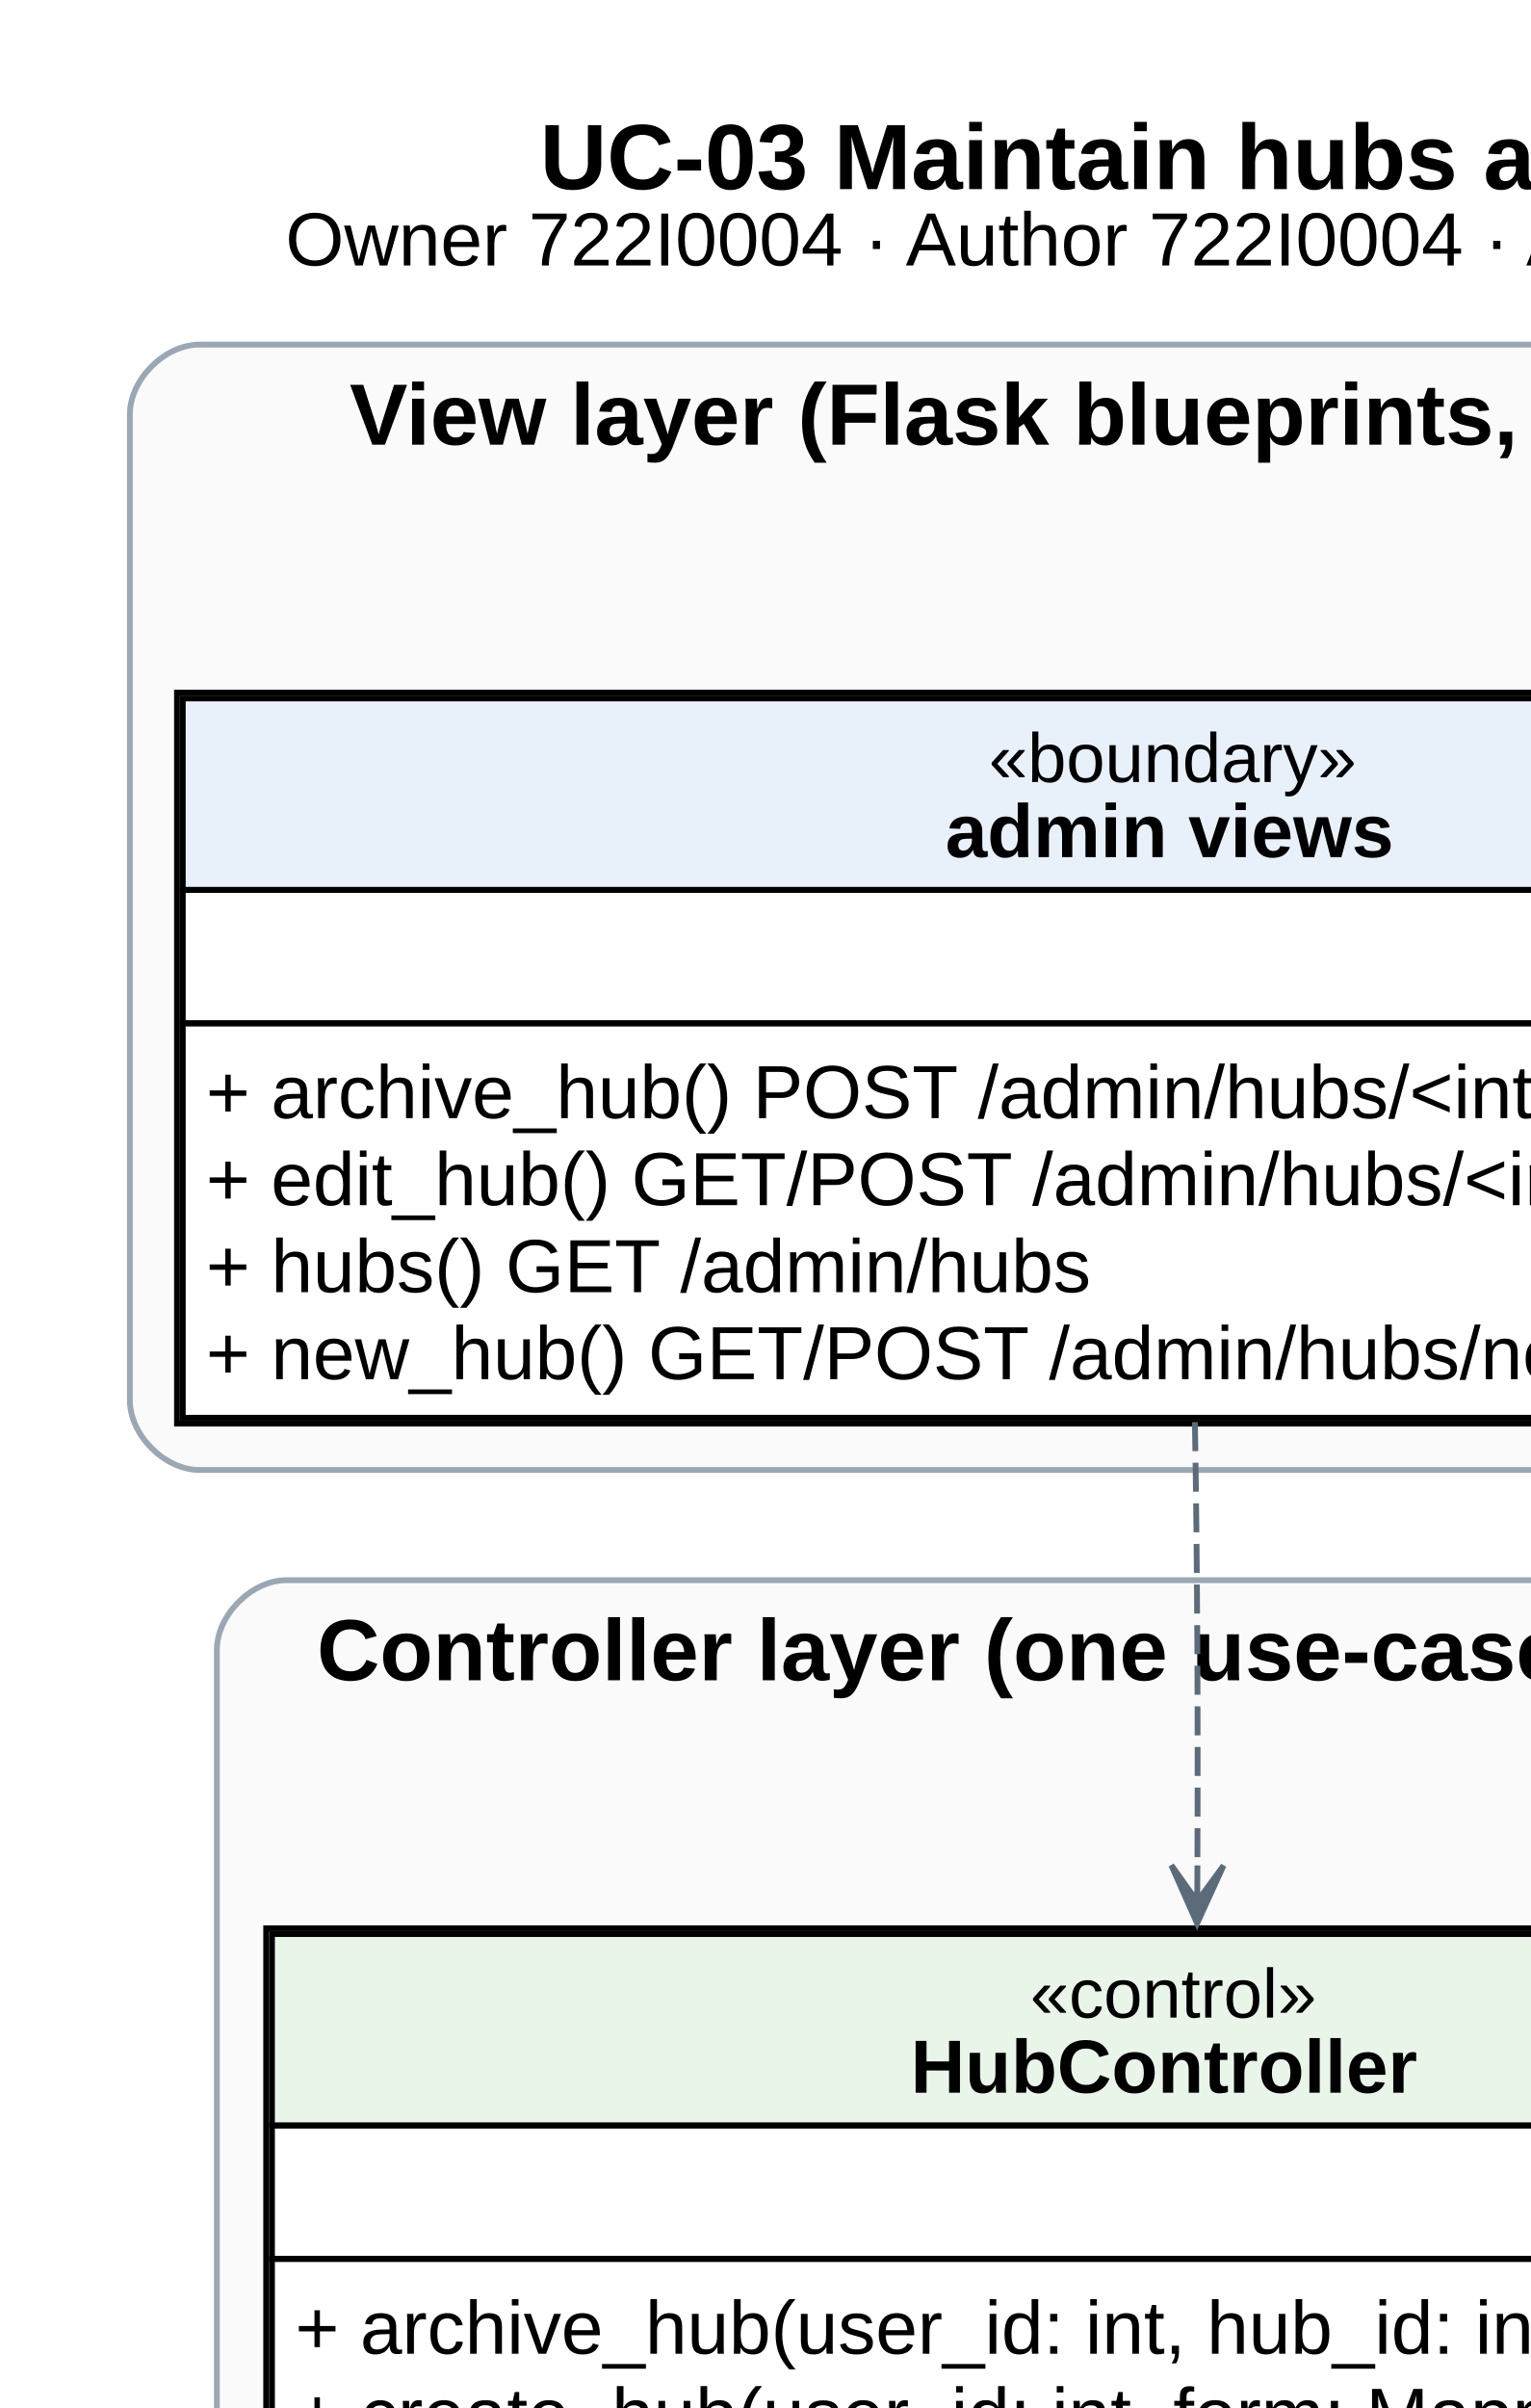
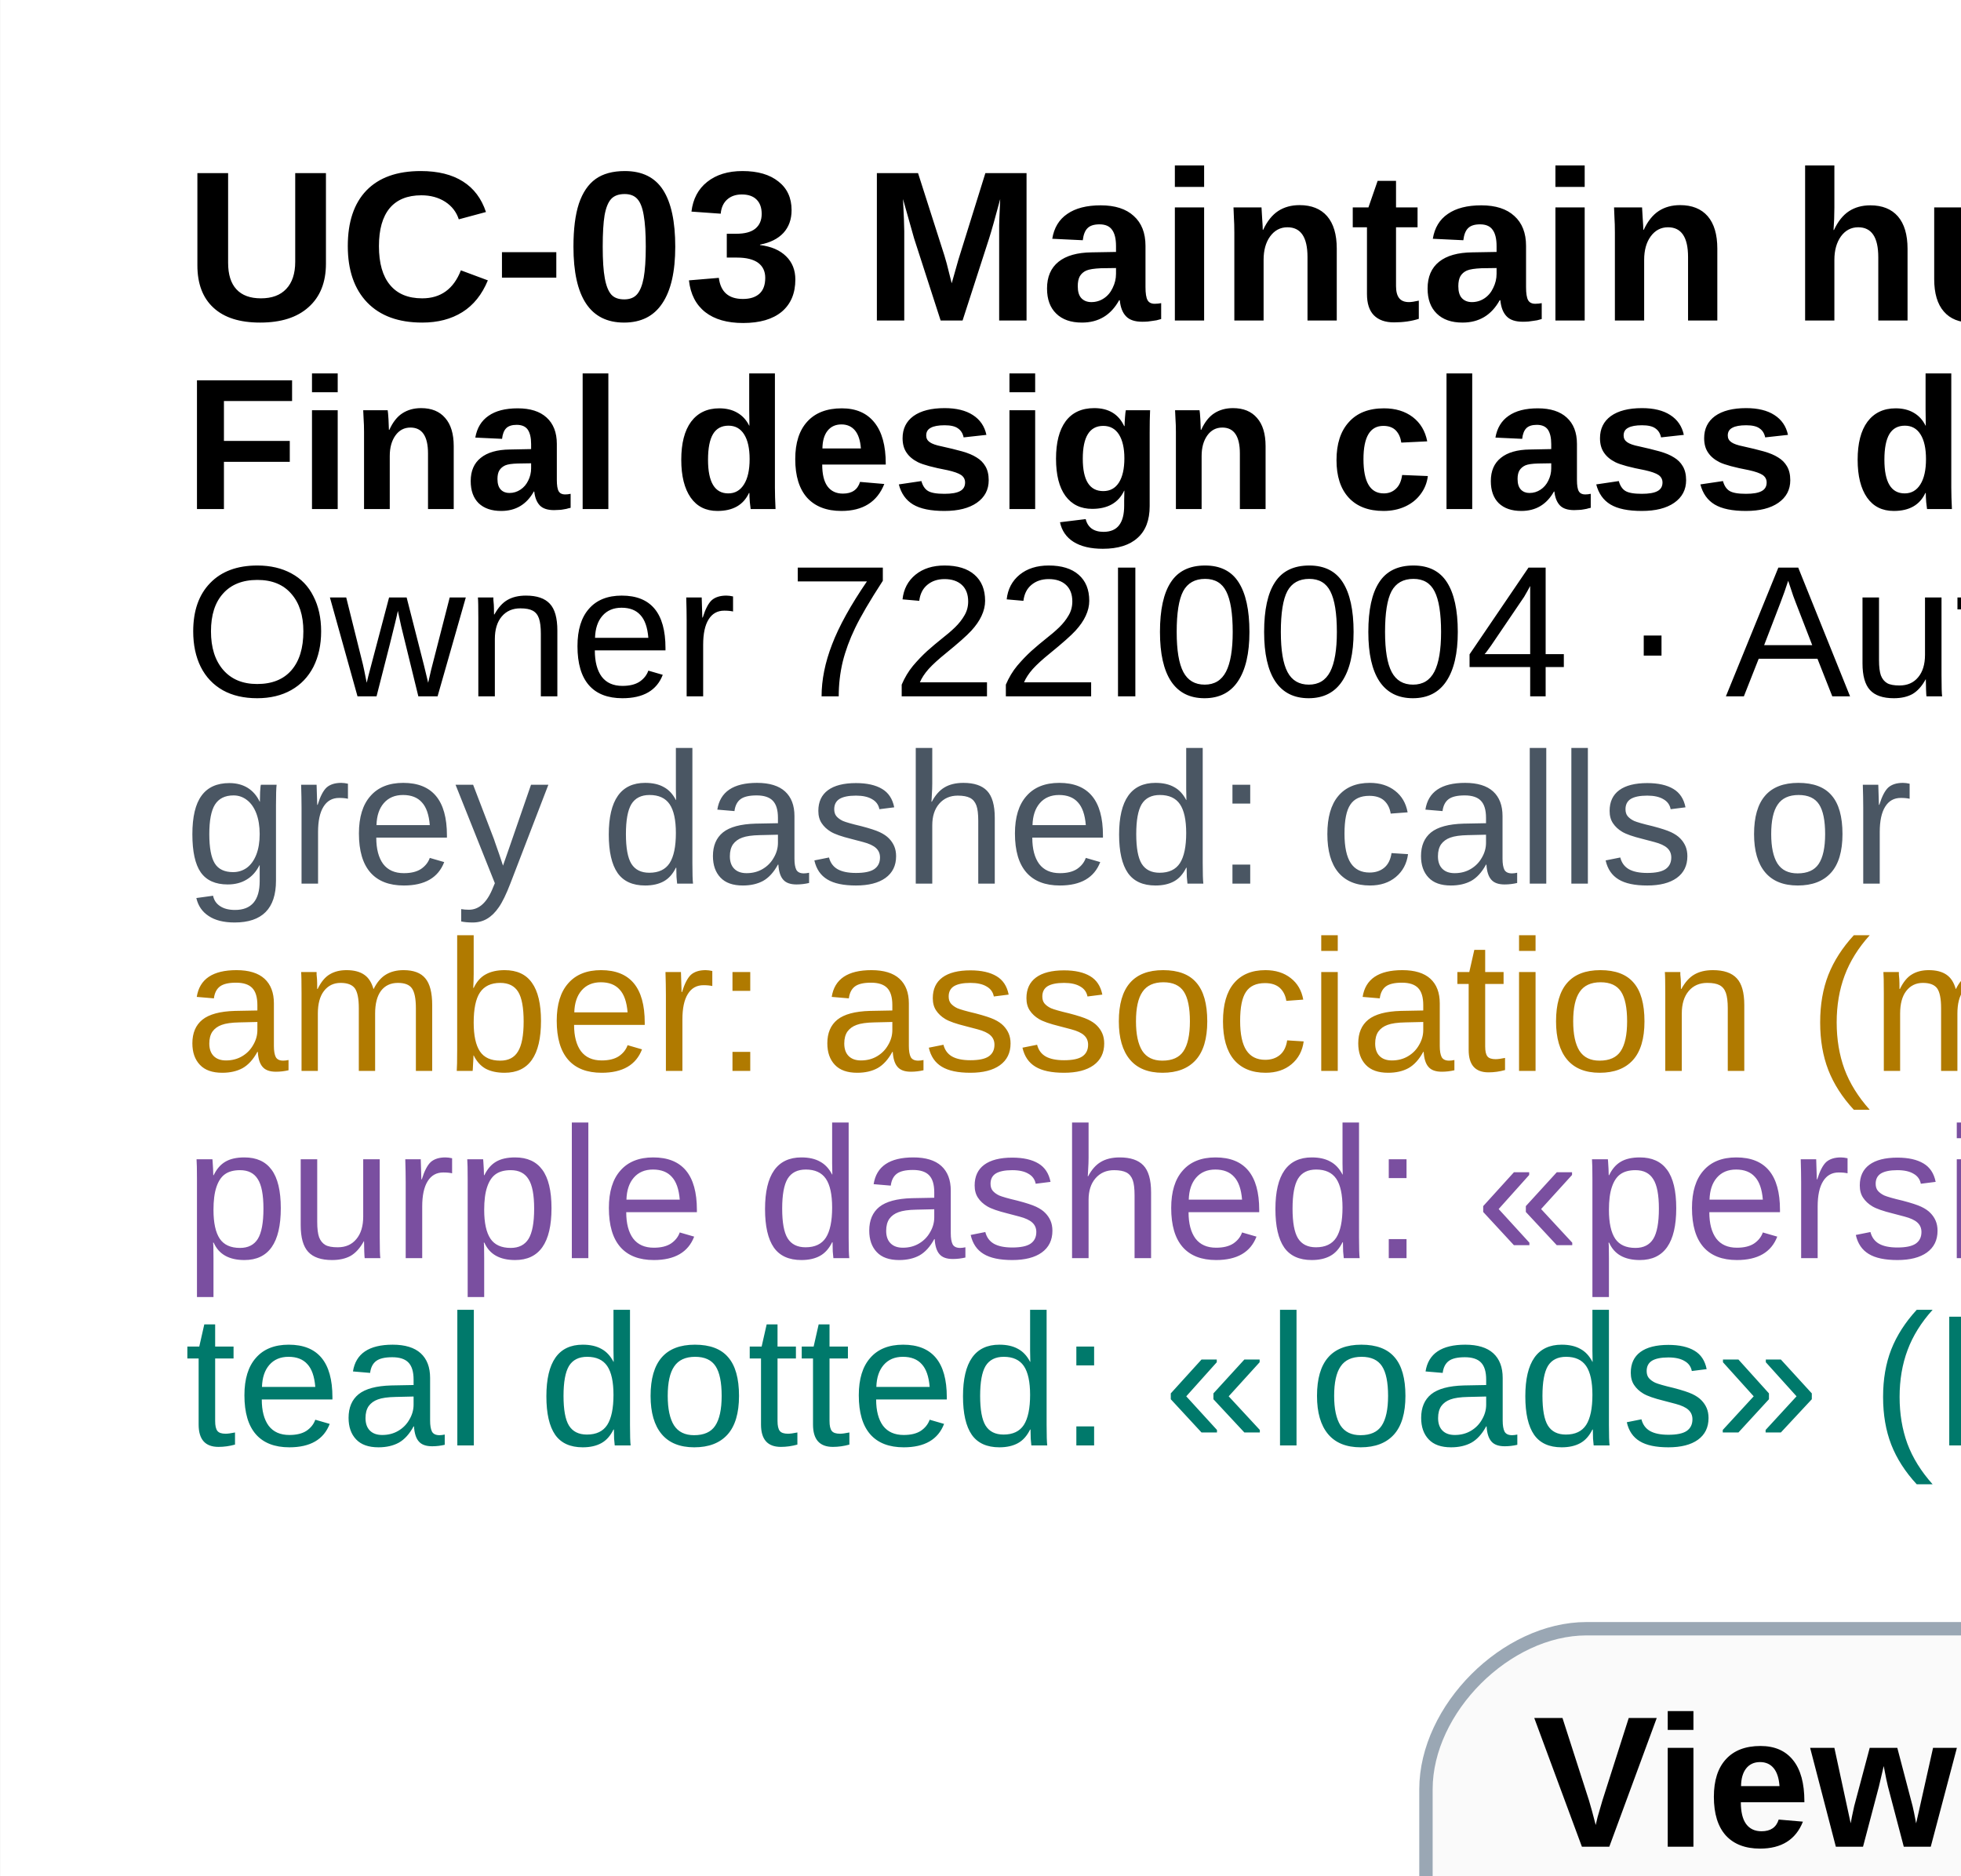
- <svg xmlns="http://www.w3.org/2000/svg" width="2036pt" height="3203pt" viewBox="0.00 0.00 732.96 1153.05">
-   <g id="graph0" class="graph" transform="scale(2.77778 2.77778) rotate(0) translate(14.4 1138.65)">
-     <polygon fill="white" stroke="none" points="-14.4,14.4 -14.4,-1138.65 718.56,-1138.65 718.56,14.4 -14.4,14.4" />
-     <text text-anchor="start" x="78.7" y="-1106.05" font-family="Arial" font-weight="bold" font-size="16.00">UC-03 Maintain hubs and kitchen capacity — final design class diagram</text>
-     <text text-anchor="start" x="34.83" y="-1092.9" font-family="Arial" font-size="13.00">Owner 722I0004 · Author 722I0004 · AI-assisted (Claude) · signatures from the code at the release commit</text>
+ <svg xmlns="http://www.w3.org/2000/svg" width="1131pt" height="1082pt" viewBox="0.00 0.00 407.02 389.52">
+   <g id="graph0" class="graph" transform="scale(2.77778 2.77778) rotate(0) translate(5.76 383.76)">
+     <polygon fill="white" stroke="none" points="-5.76,5.76 -5.76,-383.76 401.26,-383.76 401.26,5.76 -5.76,5.76" />
+     <text text-anchor="start" x="8" y="-359.8" font-family="Arial" font-weight="bold" font-size="16.00">UC-03 Maintain hubs and kitchen capacity</text>
+     <text text-anchor="start" x="8" y="-345.7" font-family="Arial" font-weight="bold" font-size="14.00">Final design class diagram, overview (class names only)</text>
+     <text text-anchor="start" x="8" y="-331.7" font-family="Arial" font-size="14.00">Owner 722I0004 · Author 722I0004 · AI-assisted (Claude)</text>
+     <text text-anchor="start" x="8" y="-317.7" font-family="Arial" font-size="14.00" fill="#4a5663">grey dashed: calls or uses</text>
+     <text text-anchor="start" x="164.75" y="-317.7" font-family="Arial" font-size="14.00">    </text>
+     <text text-anchor="start" x="8" y="-303.7" font-family="Arial" font-size="14.00" fill="#b07a00">amber: association (multiplicities in the domain model, 2.1.7)</text>
+     <text text-anchor="start" x="372.5" y="-303.7" font-family="Arial" font-size="14.00">    </text>
+     <text text-anchor="start" x="8" y="-289.7" font-family="Arial" font-size="14.00" fill="#7a4fa0">purple dashed: «persists» (DAO writes the entity)</text>
+     <text text-anchor="start" x="302.75" y="-289.7" font-family="Arial" font-size="14.00">    </text>
+     <text text-anchor="start" x="8" y="-275.7" font-family="Arial" font-size="14.00" fill="#00796b">teal dotted: «loads» (DAO only reads it)</text>
+     <text text-anchor="start" x="245" y="-275.7" font-family="Arial" font-size="14.00">    </text>
    <g id="clust1" class="cluster">
-       <path fill="#fafafa" stroke="#9aa7b4" d="M20,-885.25C20,-885.25 356,-885.25 356,-885.25 362,-885.25 368,-891.25 368,-897.25 368,-897.25 368,-1067.25 368,-1067.25 368,-1073.25 362,-1079.25 356,-1079.25 356,-1079.25 20,-1079.25 20,-1079.25 14,-1079.25 8,-1073.25 8,-1067.25 8,-1067.25 8,-897.25 8,-897.25 8,-891.25 14,-885.25 20,-885.25" />
-       <text text-anchor="start" x="45.88" y="-1062" font-family="Arial" font-weight="bold" font-size="15.00">View layer (Flask blueprints, templates)</text>
+       <path fill="#fafafa" stroke="#9aa7b4" d="M112.8,-204.5C112.8,-204.5 260.8,-204.5 260.8,-204.5 266.8,-204.5 272.8,-210.5 272.8,-216.5 272.8,-216.5 272.8,-250 272.8,-250 272.8,-256 266.8,-262 260.8,-262 260.8,-262 112.8,-262 112.8,-262 106.8,-262 100.8,-256 100.8,-250 100.8,-250 100.8,-216.5 100.8,-216.5 100.8,-210.5 106.8,-204.5 112.8,-204.5" />
+       <text text-anchor="start" x="108.8" y="-245.7" font-family="Arial" font-weight="bold" font-size="14.00">View layer («boundary»)</text>
    </g>
    <g id="clust3" class="cluster">
-       <path fill="#fafafa" stroke="#9aa7b4" d="M35,-612.25C35,-612.25 341,-612.25 341,-612.25 347,-612.25 353,-618.25 353,-624.25 353,-624.25 353,-854.25 353,-854.25 353,-860.25 347,-866.25 341,-866.25 341,-866.25 35,-866.25 35,-866.25 29,-866.25 23,-860.25 23,-854.25 23,-854.25 23,-624.25 23,-624.25 23,-618.25 29,-612.25 35,-612.25" />
-       <text text-anchor="start" x="40.25" y="-849" font-family="Arial" font-weight="bold" font-size="15.00">Controller layer (one use-case controller)</text>
+       <path fill="#fafafa" stroke="#9aa7b4" d="M104.8,-139C104.8,-139 269.8,-139 269.8,-139 275.8,-139 281.8,-145 281.8,-151 281.8,-151 281.8,-184.5 281.8,-184.5 281.8,-190.5 275.8,-196.5 269.8,-196.5 269.8,-196.5 104.8,-196.5 104.8,-196.5 98.8,-196.5 92.8,-190.5 92.8,-184.5 92.8,-184.5 92.8,-151 92.8,-151 92.8,-145 98.8,-139 104.8,-139" />
+       <text text-anchor="start" x="100.8" y="-180.2" font-family="Arial" font-weight="bold" font-size="14.00">Controller layer («control»)</text>
    </g>
    <g id="clust5" class="cluster">
-       <path fill="#fafafa" stroke="#9aa7b4" d="M119,-311C119,-311 641,-311 641,-311 647,-311 653,-317 653,-323 653,-323 653,-568 653,-568 653,-574 647,-580 641,-580 641,-580 119,-580 119,-580 113,-580 107,-574 107,-568 107,-568 107,-323 107,-323 107,-317 113,-311 119,-311" />
-       <text text-anchor="start" x="233.38" y="-562.75" font-family="Arial" font-weight="bold" font-size="15.00">Domain layer (entities and value objects)</text>
+       <path fill="#fafafa" stroke="#9aa7b4" d="M112.8,-73.5C112.8,-73.5 275.8,-73.5 275.8,-73.5 281.8,-73.5 287.8,-79.5 287.8,-85.5 287.8,-85.5 287.8,-119 287.8,-119 287.8,-125 281.8,-131 275.8,-131 275.8,-131 112.8,-131 112.8,-131 106.8,-131 100.8,-125 100.8,-119 100.8,-119 100.8,-85.5 100.8,-85.5 100.8,-79.5 106.8,-73.5 112.8,-73.5" />
+       <text text-anchor="start" x="108.8" y="-114.7" font-family="Arial" font-weight="bold" font-size="14.00">Data access layer («DAO»)</text>
    </g>
    <g id="clust7" class="cluster">
-       <path fill="#fafafa" stroke="#9aa7b4" d="M39,-8C39,-8 632,-8 632,-8 638,-8 644,-14 644,-20 644,-20 644,-280 644,-280 644,-286 638,-292 632,-292 632,-292 39,-292 39,-292 33,-292 27,-286 27,-280 27,-280 27,-20 27,-20 27,-14 33,-8 39,-8" />
-       <text text-anchor="start" x="214.75" y="-274.75" font-family="Arial" font-weight="bold" font-size="15.00">Data access layer (DAO per table)</text>
+       <path fill="#fafafa" stroke="#9aa7b4" d="M109.8,-8C109.8,-8 295.8,-8 295.8,-8 301.8,-8 307.8,-14 307.8,-20 307.8,-20 307.8,-53.5 307.8,-53.5 307.8,-59.5 301.8,-65.5 295.8,-65.5 295.8,-65.5 109.8,-65.5 109.8,-65.5 103.8,-65.5 97.8,-59.5 97.8,-53.5 97.8,-53.5 97.8,-20 97.8,-20 97.8,-14 103.8,-8 109.8,-8" />
+       <text text-anchor="start" x="105.8" y="-49.2" font-family="Arial" font-weight="bold" font-size="14.00">Domain layer («entity»)</text>
    </g>
    <g id="node1" class="node">
-       <polygon fill="white" stroke="none" points="16.12,-893.25 16.12,-1019.25 359.88,-1019.25 359.88,-893.25 16.12,-893.25" />
-       <polygon fill="#e8f1fa" stroke="none" points="17.12,-985.25 17.12,-1018.25 358.88,-1018.25 358.88,-985.25 17.12,-985.25" />
-       <polygon fill="none" stroke="black" points="17.12,-985.25 17.12,-1018.25 358.88,-1018.25 358.88,-985.25 17.12,-985.25" />
-       <text text-anchor="start" x="156.12" y="-1003.85" font-family="Arial" font-size="12.00">«boundary»</text>
-       <text text-anchor="start" x="148.62" y="-990.9" font-family="Arial" font-weight="bold" font-size="13.00">admin views</text>
-       <polygon fill="none" stroke="black" points="17.12,-962.25 17.12,-985.25 358.88,-985.25 358.88,-962.25 17.12,-962.25" />
-       <text text-anchor="start" x="21.12" y="-968.9" font-family="Arial" font-size="13.00"> </text>
-       <polygon fill="none" stroke="black" points="17.12,-894.25 17.12,-962.25 358.88,-962.25 358.88,-894.25 17.12,-894.25" />
-       <text text-anchor="start" x="21.12" y="-945.9" font-family="Arial" font-size="13.00">+ archive_hub() POST /admin/hubs/&lt;int:hub_id&gt;/archive</text>
-       <text text-anchor="start" x="21.12" y="-930.9" font-family="Arial" font-size="13.00">+ edit_hub() GET/POST /admin/hubs/&lt;int:hub_id&gt;</text>
-       <text text-anchor="start" x="21.12" y="-915.9" font-family="Arial" font-size="13.00">+ hubs() GET /admin/hubs</text>
-       <text text-anchor="start" x="21.12" y="-900.9" font-family="Arial" font-size="13.00">+ new_hub() GET/POST /admin/hubs/new</text>
-       <polygon fill="none" stroke="black" points="16.12,-893.25 16.12,-1019.25 359.88,-1019.25 359.88,-893.25 16.12,-893.25" />
+       <polygon fill="#e8f1fa" stroke="none" points="107.93,-209.5 107.93,-233.25 197.68,-233.25 197.68,-209.5 107.93,-209.5" />
+       <text text-anchor="start" x="111.93" y="-216.95" font-family="Arial" font-weight="bold" font-size="14.00">admin views</text>
+       <polygon fill="none" stroke="black" points="107.93,-209.5 107.93,-233.25 197.68,-233.25 197.68,-209.5 107.93,-209.5" />
    </g>
    <g id="node2" class="node">
-       <polygon fill="white" stroke="none" points="31.5,-620.25 31.5,-806.25 344.5,-806.25 344.5,-620.25 31.5,-620.25" />
-       <polygon fill="#eaf5ea" stroke="none" points="32.5,-772.25 32.5,-805.25 343.5,-805.25 343.5,-772.25 32.5,-772.25" />
-       <polygon fill="none" stroke="black" points="32.5,-772.25 32.5,-805.25 343.5,-805.25 343.5,-772.25 32.5,-772.25" />
-       <text text-anchor="start" x="163.25" y="-790.85" font-family="Arial" font-size="12.00">«control»</text>
-       <text text-anchor="start" x="142.62" y="-777.9" font-family="Arial" font-weight="bold" font-size="13.00">HubController</text>
-       <polygon fill="none" stroke="black" points="32.5,-749.25 32.5,-772.25 343.5,-772.25 343.5,-749.25 32.5,-749.25" />
-       <text text-anchor="start" x="36.5" y="-755.9" font-family="Arial" font-size="13.00"> </text>
-       <polygon fill="none" stroke="black" points="32.5,-621.25 32.5,-749.25 343.5,-749.25 343.5,-621.25 32.5,-621.25" />
-       <text text-anchor="start" x="36.5" y="-732.9" font-family="Arial" font-size="13.00">+ archive_hub(user_id: int, hub_id: int): Hub</text>
-       <text text-anchor="start" x="36.5" y="-717.9" font-family="Arial" font-size="13.00">+ create_hub(user_id: int, form: Mapping[str,</text>
-       <text text-anchor="start" x="36.5" y="-702.9" font-family="Arial" font-size="13.00">        str]): Hub</text>
-       <text text-anchor="start" x="36.5" y="-687.9" font-family="Arial" font-size="13.00">+ get_hub(user_id: int, hub_id: int): HubAdminView</text>
-       <text text-anchor="start" x="36.5" y="-672.9" font-family="Arial" font-size="13.00">+ list_hubs(user_id: int,</text>
-       <text text-anchor="start" x="36.5" y="-657.9" font-family="Arial" font-size="13.00">        include_archived: bool): list[HubAdminView]</text>
-       <text text-anchor="start" x="36.5" y="-642.9" font-family="Arial" font-size="13.00">+ update_hub(user_id: int, hub_id: int,</text>
-       <text text-anchor="start" x="36.5" y="-627.9" font-family="Arial" font-size="13.00">        form: Mapping[str, str]): Hub</text>
-       <polygon fill="none" stroke="black" points="31.5,-620.25 31.5,-806.25 344.5,-806.25 344.5,-620.25 31.5,-620.25" />
+       <polygon fill="#eaf5ea" stroke="none" points="103.43,-144 103.43,-167.75 202.18,-167.75 202.18,-144 103.43,-144" />
+       <text text-anchor="start" x="107.43" y="-151.45" font-family="Arial" font-weight="bold" font-size="14.00">HubController</text>
+       <polygon fill="none" stroke="black" points="103.43,-144 103.43,-167.75 202.18,-167.75 202.18,-144 103.43,-144" />
+     </g>
+     <g id="edge9" class="edge">
+       <path fill="none" stroke="#4a5663" stroke-width="1.1" stroke-dasharray="5,2" d="M156.86,-209.6C158.05,-200.88 158.35,-188.34 157.77,-177.68" />
+       <polygon fill="#4a5663" stroke="#4a5663" stroke-width="1.1" points="156.96,-168.82 161.81,-177.42 157.3,-171.96 157.82,-177.78 157.77,-177.79 157.72,-177.79 157.2,-171.97 153.74,-178.15 156.96,-168.82" />
+     </g>
+     <g id="node3" class="node">
+       <polygon fill="#f2ecf8" stroke="none" points="120.3,-78.5 120.3,-102.25 185.3,-102.25 185.3,-78.5 120.3,-78.5" />
+       <text text-anchor="start" x="124.3" y="-85.95" font-family="Arial" font-weight="bold" font-size="14.00">HubDAO</text>
+       <polygon fill="none" stroke="black" points="120.3,-78.5 120.3,-102.25 185.3,-102.25 185.3,-78.5 120.3,-78.5" />
+     </g>
+     <g id="edge4" class="edge">
+       <path fill="none" stroke="#4a5663" stroke-width="1.1" stroke-dasharray="5,2" d="M156.86,-144.1C158.05,-135.38 158.35,-122.84 157.77,-112.18" />
+       <polygon fill="#4a5663" stroke="#4a5663" stroke-width="1.1" points="156.96,-103.32 161.81,-111.92 157.3,-106.46 157.82,-112.28 157.77,-112.29 157.72,-112.29 157.2,-106.47 153.74,-112.65 156.96,-103.32" />
+     </g>
+     <g id="node4" class="node">
+       <polygon fill="#f2ecf8" stroke="none" points="206.43,-78.5 206.43,-102.25 275.18,-102.25 275.18,-78.5 206.43,-78.5" />
+       <text text-anchor="start" x="210.43" y="-85.95" font-family="Arial" font-weight="bold" font-size="14.00">UserDAO</text>
+       <polygon fill="none" stroke="black" points="206.43,-78.5 206.43,-102.25 275.18,-102.25 275.18,-78.5 206.43,-78.5" />
+     </g>
+     <g id="edge5" class="edge">
+       <path fill="none" stroke="#4a5663" stroke-width="1.1" stroke-dasharray="5,2" d="M172.3,-144.04C178.95,-140.14 186.33,-135.57 192.8,-131 202.57,-124.11 212.87,-115.77 221.4,-108.53" />
+       <polygon fill="#4a5663" stroke="#4a5663" stroke-width="1.1" points="227.96,-102.88 223.79,-111.82 225.6,-104.98 221.18,-108.79 221.14,-108.75 221.11,-108.71 225.53,-104.9 218.5,-105.69 227.96,-102.88" />
+     </g>
+     <g id="node5" class="node">
+       <polygon fill="#fff6e0" stroke="none" points="102.68,-13 102.68,-36.75 136.93,-36.75 136.93,-13 102.68,-13" />
+       <text text-anchor="start" x="106.68" y="-20.45" font-family="Arial" font-weight="bold" font-size="14.00">Hub</text>
+       <polygon fill="none" stroke="black" points="102.68,-13 102.68,-36.75 136.93,-36.75 136.93,-13 102.68,-13" />
    </g>
    <g id="edge6" class="edge">
-       <path fill="none" stroke="#5b6b7a" stroke-dasharray="5,2" d="M191.65,-893.5C192.06,-870.19 192.2,-843 192.08,-816.95" />
-       <polygon fill="#5b6b7a" stroke="#5b6b7a" points="192.03,-807.08 196.59,-817.06 192.05,-810.86 192.09,-817.08 192.09,-817.08 192.09,-817.08 192.05,-810.86 187.59,-817.11 192.03,-807.08" />
-     </g>
-     <g id="node3" class="node">
-       <polygon fill="white" stroke="none" points="115.12,-319 115.12,-520 260.88,-520 260.88,-319 115.12,-319" />
-       <polygon fill="#fff6e0" stroke="none" points="116.12,-486 116.12,-519 259.88,-519 259.88,-486 116.12,-486" />
-       <polygon fill="none" stroke="black" points="116.12,-486 116.12,-519 259.88,-519 259.88,-486 116.12,-486" />
-       <text text-anchor="start" x="167" y="-504.6" font-family="Arial" font-size="12.00">«entity»</text>
-       <text text-anchor="start" x="174.88" y="-491.65" font-family="Arial" font-weight="bold" font-size="13.00">Hub</text>
-       <polygon fill="none" stroke="black" points="116.12,-343 116.12,-486 259.88,-486 259.88,-343 116.12,-343" />
-       <text text-anchor="start" x="120.12" y="-469.65" font-family="Arial" font-size="13.00">id: int</text>
-       <text text-anchor="start" x="120.12" y="-454.65" font-family="Arial" font-size="13.00">code: str</text>
-       <text text-anchor="start" x="120.12" y="-439.65" font-family="Arial" font-size="13.00">name: str</text>
-       <text text-anchor="start" x="120.12" y="-424.65" font-family="Arial" font-size="13.00">address_text: str</text>
-       <text text-anchor="start" x="120.12" y="-409.65" font-family="Arial" font-size="13.00">latitude: float</text>
-       <text text-anchor="start" x="120.12" y="-394.65" font-family="Arial" font-size="13.00">longitude: float</text>
-       <text text-anchor="start" x="120.12" y="-379.65" font-family="Arial" font-size="13.00">max_active_orders: int</text>
-       <text text-anchor="start" x="120.12" y="-364.65" font-family="Arial" font-size="13.00">base_delivery_fee: int</text>
-       <text text-anchor="start" x="120.12" y="-349.65" font-family="Arial" font-size="13.00">archived_at: str | None</text>
-       <polygon fill="none" stroke="black" points="116.12,-320 116.12,-343 259.88,-343 259.88,-320 116.12,-320" />
-       <text text-anchor="start" x="120.12" y="-326.65" font-family="Arial" font-size="13.00"> </text>
-       <polygon fill="none" stroke="black" points="115.12,-319 115.12,-520 260.88,-520 260.88,-319 115.12,-319" />
+       <path fill="none" stroke="#7a4fa0" stroke-width="1.1" stroke-dasharray="5,2" d="M151.26,-78.6C147.74,-69.43 141.04,-56.01 134.61,-45.01" />
+       <polygon fill="#7a4fa0" stroke="#7a4fa0" stroke-width="1.1" points="130.06,-37.63 138.23,-43.16 131.76,-40.29 134.82,-45.26 134.78,-45.29 134.74,-45.32 131.67,-40.34 131.33,-47.41 130.06,-37.63" />
+       <text text-anchor="middle" x="110.45" y="-59.39" font-family="Arial" font-size="14.00" fill="#7a4fa0">«persists»</text>
    </g>
    <g id="node6" class="node">
-       <polygon fill="white" stroke="none" points="34.88,-16 34.88,-232 341.12,-232 341.12,-16 34.88,-16" />
-       <polygon fill="#f2ecf8" stroke="none" points="35.88,-198 35.88,-231 340.12,-231 340.12,-198 35.88,-198" />
-       <polygon fill="none" stroke="black" points="35.88,-198 35.88,-231 340.12,-231 340.12,-198 35.88,-198" />
-       <text text-anchor="start" x="168.12" y="-216.6" font-family="Arial" font-size="12.00">«DAO»</text>
-       <text text-anchor="start" x="160.25" y="-203.65" font-family="Arial" font-weight="bold" font-size="13.00">HubDAO</text>
-       <polygon fill="none" stroke="black" points="35.88,-175 35.88,-198 340.12,-198 340.12,-175 35.88,-175" />
-       <text text-anchor="start" x="39.88" y="-181.65" font-family="Arial" font-size="13.00"> </text>
-       <polygon fill="none" stroke="black" points="35.88,-17 35.88,-175 340.12,-175 340.12,-17 35.88,-17" />
-       <text text-anchor="start" x="39.88" y="-158.65" font-family="Arial" font-size="13.00">+ active_load(hub_id: int): int</text>
-       <text text-anchor="start" x="39.88" y="-143.65" font-family="Arial" font-size="13.00">+ active_loads(): dict[int, int]</text>
-       <text text-anchor="start" x="39.88" y="-128.65" font-family="Arial" font-size="13.00">+ archive(hub_id: int, now: str): bool</text>
-       <text text-anchor="start" x="39.88" y="-113.65" font-family="Arial" font-size="13.00">+ code_exists(code: str,</text>
-       <text text-anchor="start" x="39.88" y="-98.65" font-family="Arial" font-size="13.00">        except_id: int | None): bool</text>
-       <text text-anchor="start" x="39.88" y="-83.65" font-family="Arial" font-size="13.00">+ get_including_archived(hub_id: int): Hub | None</text>
-       <text text-anchor="start" x="39.88" y="-68.65" font-family="Arial" font-size="13.00">+ insert(hub: Hub): int</text>
-       <text text-anchor="start" x="39.88" y="-53.65" font-family="Arial" font-size="13.00">+ list_all(): list[Hub]</text>
-       <text text-anchor="start" x="39.88" y="-38.65" font-family="Arial" font-size="13.00">+ open_order_count(hub_id: int): int</text>
-       <text text-anchor="start" x="39.88" y="-23.65" font-family="Arial" font-size="13.00">+ update(hub: Hub): bool</text>
-       <polygon fill="none" stroke="black" points="34.88,-16 34.88,-232 341.12,-232 341.12,-16 34.88,-16" />
+       <polygon fill="#fff6e0" stroke="none" points="151.05,-13 151.05,-36.75 196.55,-36.75 196.55,-13 151.05,-13" />
+       <text text-anchor="start" x="155.05" y="-20.45" font-family="Arial" font-weight="bold" font-size="14.00">Order</text>
+       <polygon fill="none" stroke="black" points="151.05,-13 151.05,-36.75 196.55,-36.75 196.55,-13 151.05,-13" />
    </g>
-     <g id="edge4" class="edge">
-       <path fill="none" stroke="#5b6b7a" stroke-dasharray="5,2" d="M344.41,-688.55C464.89,-666.72 617.11,-630.12 655,-580 673.03,-556.16 675.47,-332.78 655,-311 631.51,-286.02 378.08,-306.47 347,-292 320.33,-279.58 295.88,-260.54 274.56,-239.69" />
-       <polygon fill="#5b6b7a" stroke="#5b6b7a" points="267.71,-232.8 277.95,-236.72 270.37,-235.48 274.76,-239.89 274.76,-239.89 274.76,-239.89 270.37,-235.48 271.57,-243.06 267.71,-232.8" />
+     <g id="edge7" class="edge">
+       <path fill="none" stroke="#00796b" stroke-width="1.1" stroke-dasharray="1,5" d="M156.37,-78.6C159.31,-69.7 163.57,-56.82 167.14,-46.01" />
+       <polygon fill="#00796b" stroke="#00796b" stroke-width="1.1" points="169.87,-37.76 170.89,-47.58 168.93,-40.78 167.09,-46.32 167.05,-46.31 167,-46.29 168.83,-40.74 163.2,-45.03 169.87,-37.76" />
+       <text text-anchor="middle" x="186.92" y="-60.09" font-family="Arial" font-size="14.00" fill="#00796b">«loads»</text>
    </g>
    <g id="node7" class="node">
-       <polygon fill="white" stroke="none" points="352.5,-83.5 352.5,-164.5 635.5,-164.5 635.5,-83.5 352.5,-83.5" />
-       <polygon fill="#f2ecf8" stroke="none" points="353.5,-130.5 353.5,-163.5 634.5,-163.5 634.5,-130.5 353.5,-130.5" />
-       <polygon fill="none" stroke="black" points="353.5,-130.5 353.5,-163.5 634.5,-163.5 634.5,-130.5 353.5,-130.5" />
-       <text text-anchor="start" x="474.12" y="-149.1" font-family="Arial" font-size="12.00">«DAO»</text>
-       <text text-anchor="start" x="464.38" y="-136.15" font-family="Arial" font-weight="bold" font-size="13.00">UserDAO</text>
-       <polygon fill="none" stroke="black" points="353.5,-107.5 353.5,-130.5 634.5,-130.5 634.5,-107.5 353.5,-107.5" />
-       <text text-anchor="start" x="357.5" y="-114.15" font-family="Arial" font-size="13.00"> </text>
-       <polygon fill="none" stroke="black" points="353.5,-84.5 353.5,-107.5 634.5,-107.5 634.5,-84.5 353.5,-84.5" />
-       <text text-anchor="start" x="357.5" y="-91.15" font-family="Arial" font-size="13.00">+ get_by_id(user_id: int): UserAccount | None</text>
-       <polygon fill="none" stroke="black" points="352.5,-83.5 352.5,-164.5 635.5,-164.5 635.5,-83.5 352.5,-83.5" />
+       <polygon fill="#fff6e0" stroke="none" points="210.8,-13 210.8,-36.75 302.8,-36.75 302.8,-13 210.8,-13" />
+       <text text-anchor="start" x="214.8" y="-20.45" font-family="Arial" font-weight="bold" font-size="14.00">UserAccount</text>
+       <polygon fill="none" stroke="black" points="210.8,-13 210.8,-36.75 302.8,-36.75 302.8,-13 210.8,-13" />
    </g>
-     <g id="edge5" class="edge">
-       <path fill="none" stroke="#5b6b7a" stroke-dasharray="5,2" d="M344.48,-695.25C475.07,-676.82 643.94,-641.47 670,-580 716.67,-469.93 714.22,-422.08 670,-311 647.43,-254.32 598.48,-204.95 557.92,-171.35" />
-       <polygon fill="#5b6b7a" stroke="#5b6b7a" points="550.35,-165.19 560.95,-168.01 553.28,-167.58 558.11,-171.5 558.11,-171.5 558.11,-171.5 553.28,-167.58 555.27,-174.99 550.35,-165.19" />
-     </g>
-     <g id="node4" class="node">
-       <polygon fill="white" stroke="none" points="291.38,-364 291.38,-475 462.62,-475 462.62,-364 291.38,-364" />
-       <polygon fill="#fff6e0" stroke="none" points="292.38,-441 292.38,-474 461.62,-474 461.62,-441 292.38,-441" />
-       <polygon fill="none" stroke="black" points="292.38,-441 292.38,-474 461.62,-474 461.62,-441 292.38,-441" />
-       <text text-anchor="start" x="356" y="-459.6" font-family="Arial" font-size="12.00">«entity»</text>
-       <text text-anchor="start" x="359" y="-446.65" font-family="Arial" font-weight="bold" font-size="13.00">Order</text>
-       <polygon fill="none" stroke="black" points="292.38,-388 292.38,-441 461.62,-441 461.62,-388 292.38,-388" />
-       <text text-anchor="start" x="296.38" y="-424.65" font-family="Arial" font-size="13.00">state: OrderState</text>
-       <text text-anchor="start" x="296.38" y="-409.65" font-family="Arial" font-size="13.00">id: int | None</text>
-       <text text-anchor="start" x="296.38" y="-394.65" font-family="Arial" font-size="13.00">(read only in this use case)</text>
-       <polygon fill="none" stroke="black" points="292.38,-365 292.38,-388 461.62,-388 461.62,-365 292.38,-365" />
-       <text text-anchor="start" x="296.38" y="-371.65" font-family="Arial" font-size="13.00"> </text>
-       <polygon fill="none" stroke="black" points="291.38,-364 291.38,-475 462.62,-475 462.62,-364 291.38,-364" />
-     </g>
-     <g id="edge9" class="edge">
-       <path fill="none" stroke="#b07a00" d="M291.61,-419.5C285.02,-419.5 278.37,-419.5 271.79,-419.5" />
-       <polygon fill="#b07a00" stroke="#b07a00" points="262.02,-419.5 272.02,-415 265.8,-419.5 272.02,-419.5 272.02,-419.5 272.02,-419.5 265.8,-419.5 272.02,-424 262.02,-419.5" />
-       <text text-anchor="middle" x="276.12" y="-425.35" font-family="Arial" font-size="12.00">hub</text>
-       <text text-anchor="middle" x="264.18" y="-408.1" font-family="Arial" font-size="12.00">1</text>
-       <text text-anchor="middle" x="282.99" y="-408.1" font-family="Arial" font-size="12.00">0..*</text>
-     </g>
-     <g id="node5" class="node">
-       <polygon fill="white" stroke="none" points="473.38,-371.5 473.38,-467.5 644.62,-467.5 644.62,-371.5 473.38,-371.5" />
-       <polygon fill="#fff6e0" stroke="none" points="474.38,-433.5 474.38,-466.5 643.62,-466.5 643.62,-433.5 474.38,-433.5" />
-       <polygon fill="none" stroke="black" points="474.38,-433.5 474.38,-466.5 643.62,-466.5 643.62,-433.5 474.38,-433.5" />
-       <text text-anchor="start" x="538" y="-452.1" font-family="Arial" font-size="12.00">«entity»</text>
-       <text text-anchor="start" x="517" y="-439.15" font-family="Arial" font-weight="bold" font-size="13.00">UserAccount</text>
-       <polygon fill="none" stroke="black" points="474.38,-395.5 474.38,-433.5 643.62,-433.5 643.62,-395.5 474.38,-395.5" />
-       <text text-anchor="start" x="478.38" y="-417.15" font-family="Arial" font-size="13.00">id: int</text>
-       <text text-anchor="start" x="478.38" y="-402.15" font-family="Arial" font-size="13.00">(read only in this use case)</text>
-       <polygon fill="none" stroke="black" points="474.38,-372.5 474.38,-395.5 643.62,-395.5 643.62,-372.5 474.38,-372.5" />
-       <text text-anchor="start" x="478.38" y="-379.15" font-family="Arial" font-size="13.00"> </text>
-       <polygon fill="none" stroke="black" points="473.38,-371.5 473.38,-467.5 644.62,-467.5 644.62,-371.5 473.38,-371.5" />
+     <g id="edge8" class="edge">
+       <path fill="none" stroke="#00796b" stroke-width="1.1" stroke-dasharray="1,5" d="M243.52,-78.6C245.74,-69.79 248.94,-57.08 251.64,-46.35" />
+       <polygon fill="#00796b" stroke="#00796b" stroke-width="1.1" points="253.8,-37.79 255.53,-47.5 253.08,-40.86 251.65,-46.53 251.6,-46.51 251.55,-46.5 252.98,-40.84 247.67,-45.53 253.8,-37.79" />
+       <text text-anchor="middle" x="272.5" y="-59.79" font-family="Arial" font-size="14.00" fill="#00796b">«loads»</text>
    </g>
    <g id="edge10" class="edge">
-       <path fill="none" stroke="#b07a00" d="M543.18,-467.23C529.2,-501 505.16,-543.77 468,-564.31 397.2,-603.44 357.45,-602.23 286,-564.31 269.64,-555.63 255.51,-542.86 243.47,-528.44" />
-       <polygon fill="#b07a00" stroke="#b07a00" points="237.39,-520.73 247.12,-525.79 239.73,-523.7 243.59,-528.58 243.59,-528.58 243.59,-528.58 239.73,-523.7 240.05,-531.37 237.39,-520.73" />
-       <text text-anchor="middle" x="368" y="-590.85" font-family="Arial" font-size="12.00">kitchen hub</text>
-       <text text-anchor="middle" x="226.88" y="-522.63" font-family="Arial" font-size="12.00">0..1</text>
-       <text text-anchor="middle" x="534.56" y="-470.08" font-family="Arial" font-size="12.00">0..*</text>
+       <path fill="none" stroke="#b07a00" stroke-width="1.1" d="M151.18,-24.88C149.67,-24.88 148.16,-24.88 146.65,-24.88" />
+       <polygon fill="#b07a00" stroke="#b07a00" stroke-width="1.1" points="138.02,-24.88 147.02,-20.83 141.18,-24.83 147.02,-24.83 147.02,-24.88 147.02,-24.93 141.18,-24.93 147.02,-28.93 138.02,-24.88" />
    </g>
-     <g id="edge7" class="edge">
-       <path fill="none" stroke="#7a4fa0" stroke-dasharray="5,2" d="M195.95,-242.91C196.51,-262.31 196.64,-282.22 196,-301 195.8,-306.93 195.54,-313.02 195.24,-319.16" />
-       <polygon fill="#7a4fa0" stroke="#7a4fa0" points="199.45,-242.94 195.62,-233.06 192.45,-243.17 199.45,-242.94" />
-       <text text-anchor="middle" x="169.05" y="-278.23" font-family="Arial" font-size="12.00" fill="#7a4fa0">«persists»</text>
-     </g>
-     <g id="edge8" class="edge">
-       <path fill="none" stroke="#7a4fa0" stroke-dasharray="5,2" d="M505.16,-175.39C517.36,-230.48 536.75,-318.03 548.63,-371.67" />
-       <polygon fill="#7a4fa0" stroke="#7a4fa0" points="508.58,-174.63 503,-165.63 501.74,-176.15 508.58,-174.63" />
-       <text text-anchor="middle" x="498.26" y="-270.69" font-family="Arial" font-size="12.00" fill="#7a4fa0">«persists»</text>
+     <g id="edge11" class="edge">
+       <path fill="none" stroke="#b07a00" stroke-width="1.1" d="M246.29,-36.75C235.3,-48.07 216.88,-64.17 196.8,-69.5 177.04,-74.75 170.56,-74.75 150.8,-69.5 147.34,-68.58 146.35,-68.02 143.8,-65.5 138.03,-59.81 133.13,-52.44 129.29,-45.55" />
+       <polygon fill="#b07a00" stroke="#b07a00" stroke-width="1.1" points="125.35,-37.84 133.05,-44.01 126.83,-40.63 129.49,-45.83 129.45,-45.85 129.4,-45.87 126.74,-40.67 125.84,-47.69 125.35,-37.84" />
    </g>
  </g>
</svg>
